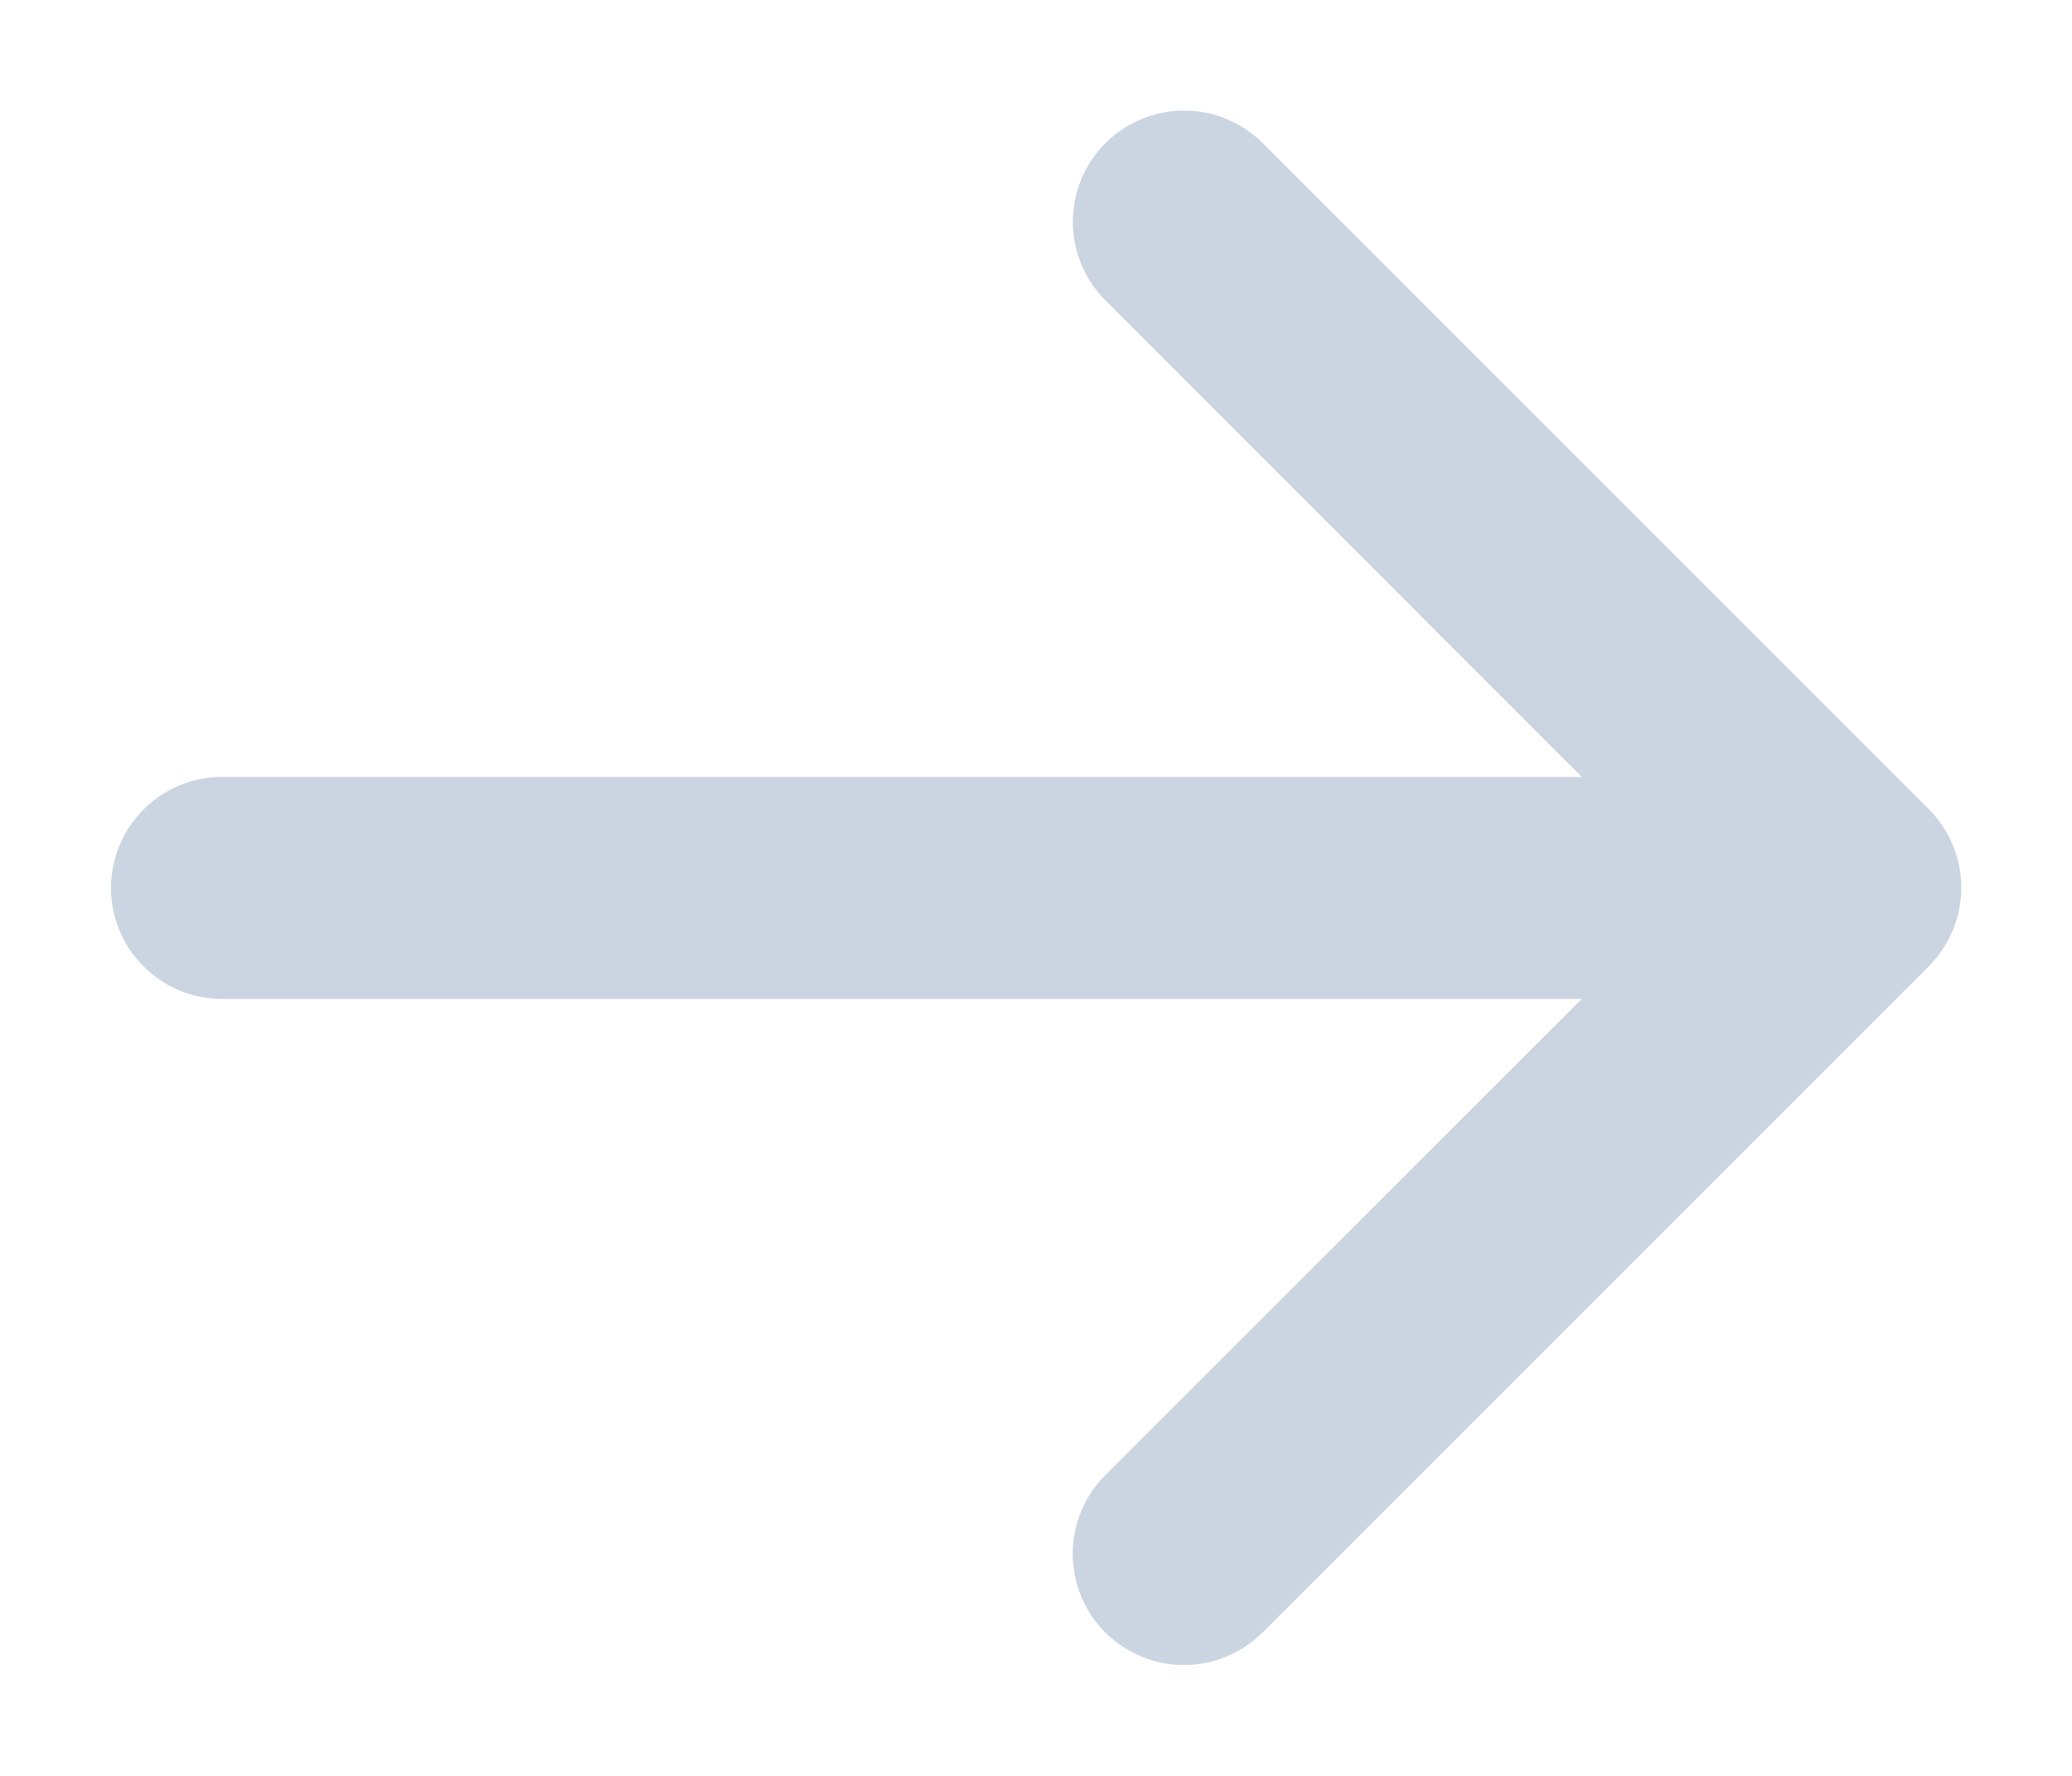
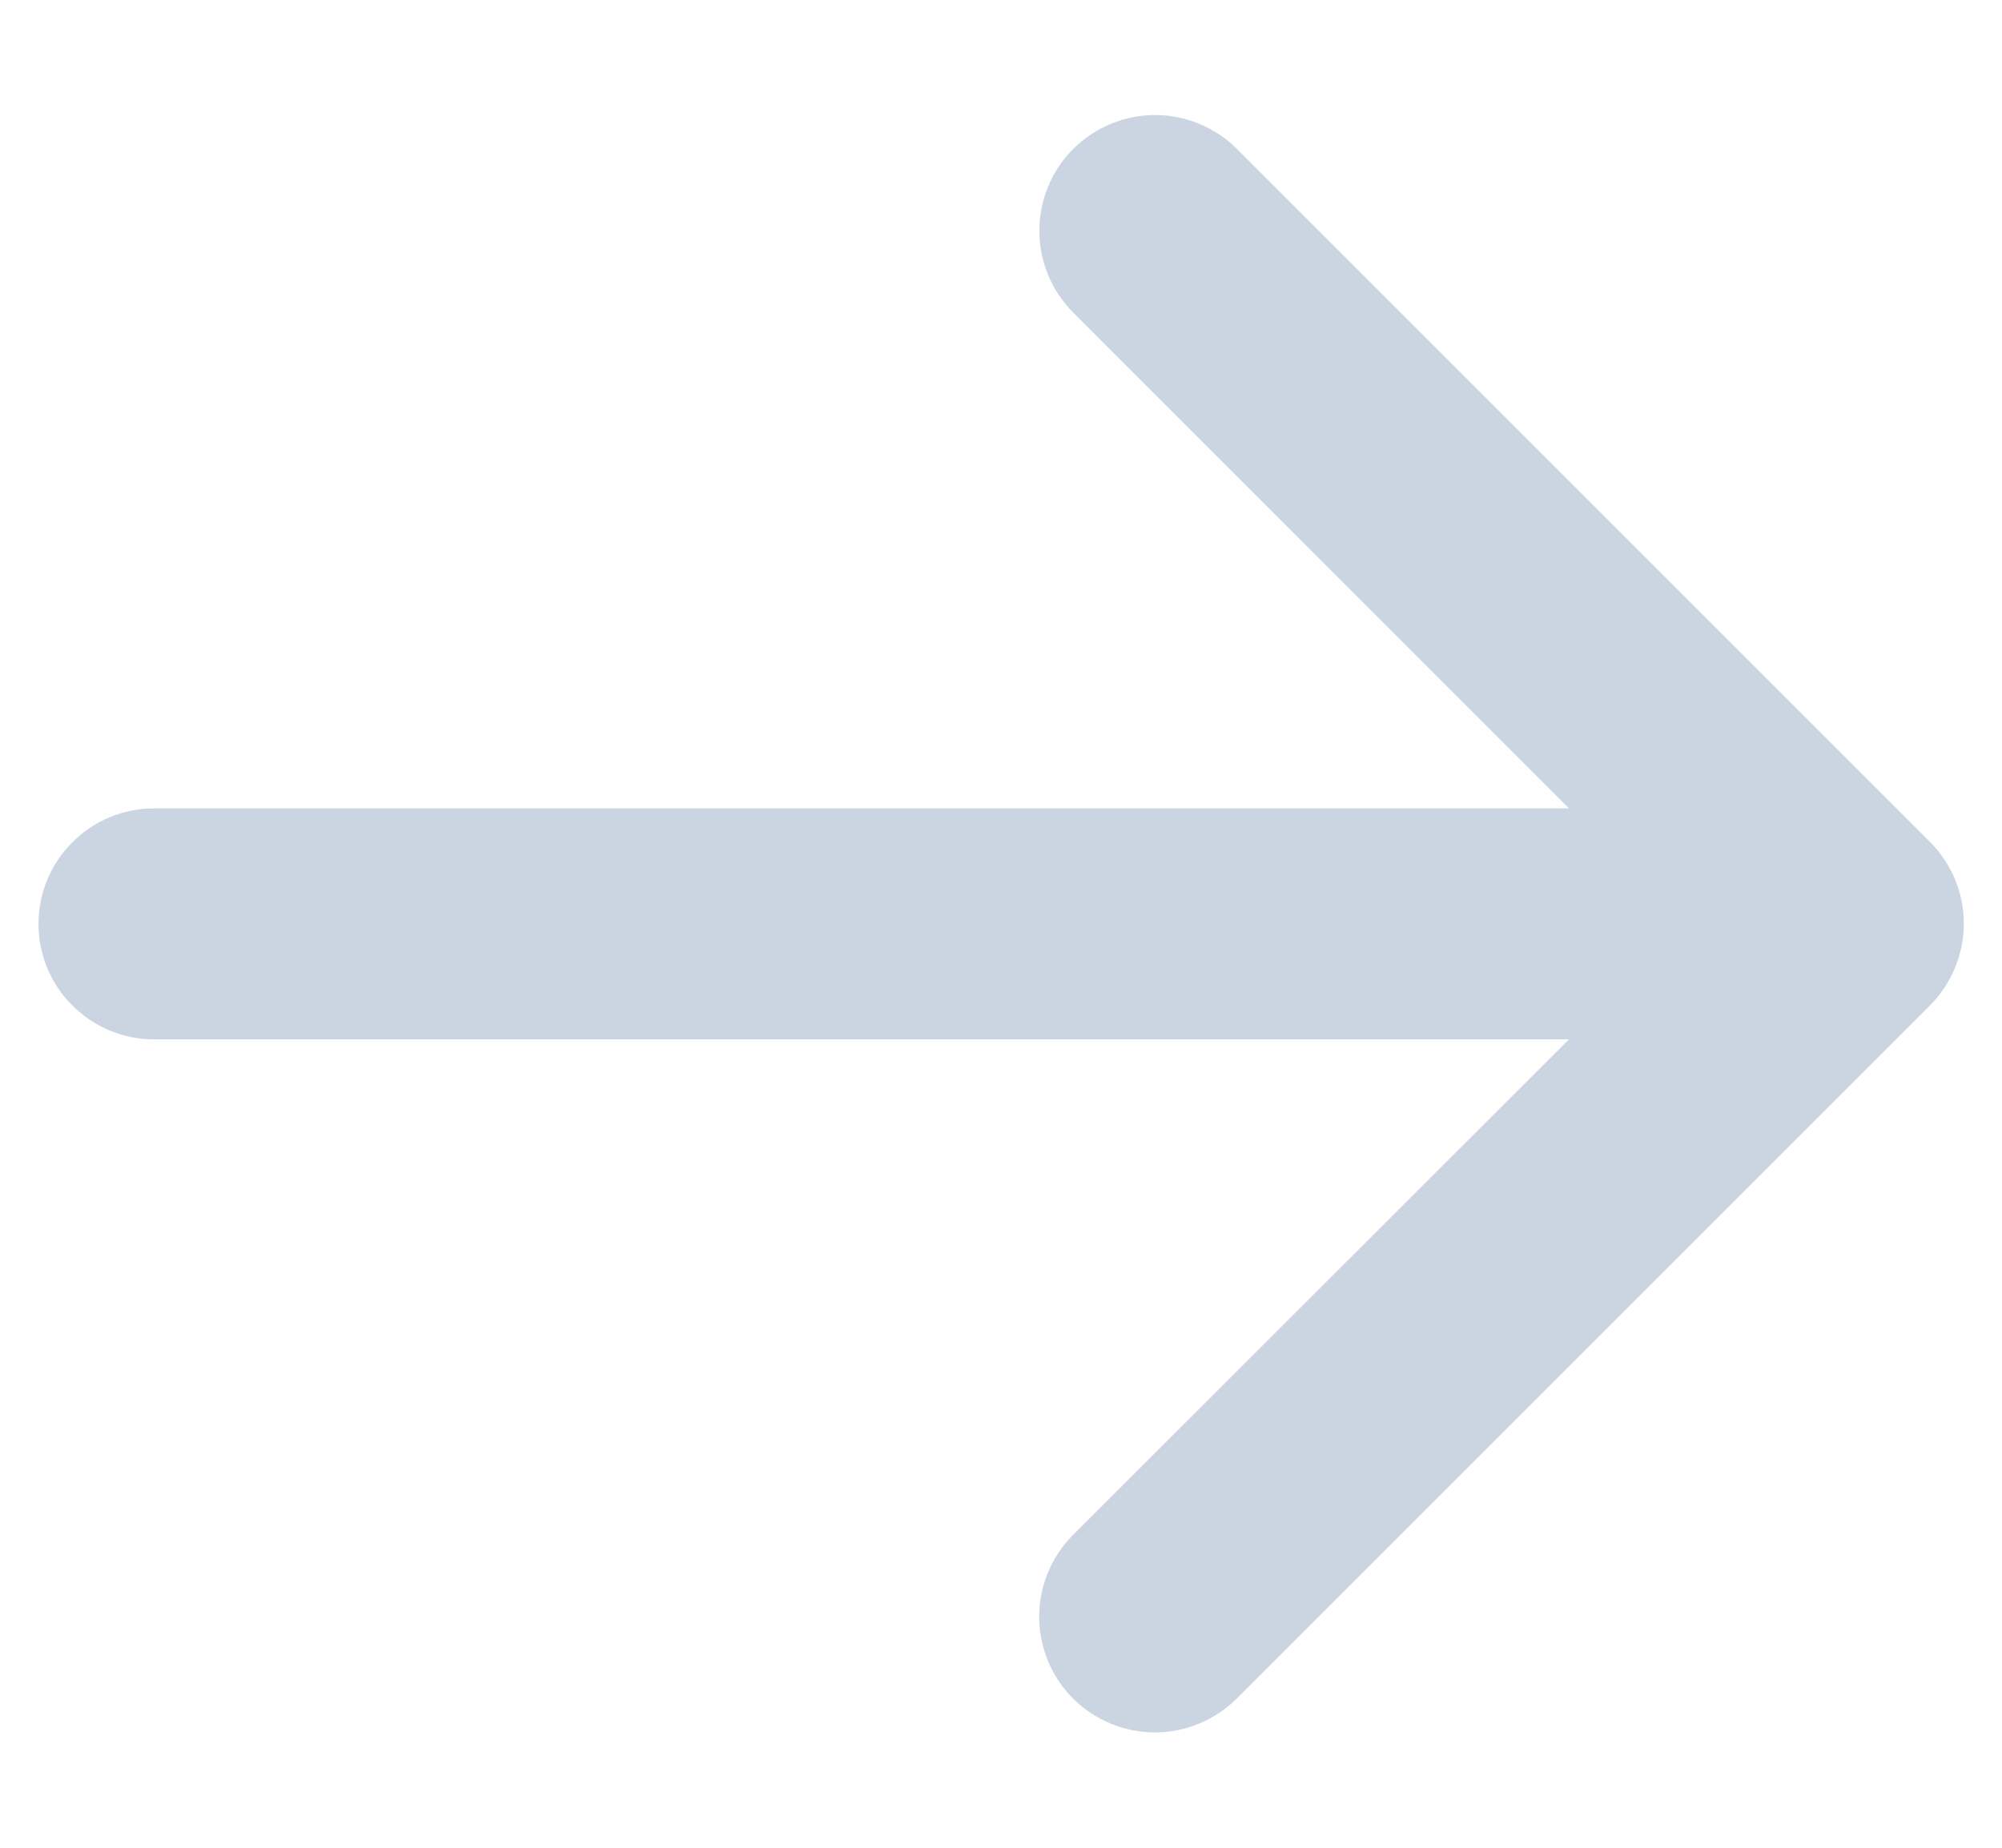
- <svg xmlns="http://www.w3.org/2000/svg" width="14" height="12" viewBox="0 0 14 12" fill="none">
-   <path d="M13.031 6.531L8.531 11.031C8.39 11.171 8.199 11.251 7.999 11.251C7.8 11.251 7.609 11.171 7.468 11.031C7.327 10.89 7.248 10.699 7.248 10.499C7.248 10.3 7.327 10.109 7.468 9.968L10.688 6.75H1.5C1.301 6.75 1.11 6.671 0.97 6.53C0.829 6.39 0.75 6.199 0.75 6C0.75 5.801 0.829 5.61 0.97 5.47C1.11 5.329 1.301 5.25 1.5 5.25H10.688L7.469 2.03C7.328 1.889 7.249 1.698 7.249 1.499C7.249 1.299 7.328 1.108 7.469 0.967C7.61 0.827 7.801 0.747 8.001 0.747C8.2 0.747 8.391 0.827 8.532 0.967L13.032 5.467C13.102 5.537 13.157 5.62 13.195 5.711C13.233 5.803 13.252 5.901 13.252 5.999C13.252 6.098 13.232 6.196 13.194 6.287C13.156 6.378 13.101 6.461 13.031 6.531Z" fill="#CBD5E1" />
+ <svg xmlns="http://www.w3.org/2000/svg" width="13" height="12" viewBox="0 0 13 12" fill="none">
+   <path d="M12.531 6.531L8.031 11.031C7.89 11.171 7.699 11.251 7.499 11.251C7.3 11.251 7.109 11.171 6.968 11.031C6.827 10.89 6.748 10.699 6.748 10.499C6.748 10.3 6.827 10.109 6.968 9.968L10.188 6.75H1C0.801 6.75 0.61 6.671 0.47 6.53C0.329 6.39 0.25 6.199 0.25 6C0.25 5.801 0.329 5.61 0.47 5.47C0.61 5.329 0.801 5.25 1 5.25H10.188L6.969 2.03C6.828 1.889 6.749 1.698 6.749 1.499C6.749 1.299 6.828 1.108 6.969 0.967C7.11 0.827 7.301 0.747 7.501 0.747C7.7 0.747 7.891 0.827 8.032 0.967L12.532 5.467C12.602 5.537 12.657 5.62 12.695 5.711C12.733 5.803 12.752 5.901 12.752 5.999C12.752 6.098 12.732 6.196 12.694 6.287C12.656 6.378 12.601 6.461 12.531 6.531Z" fill="#CBD5E1" />
</svg>
